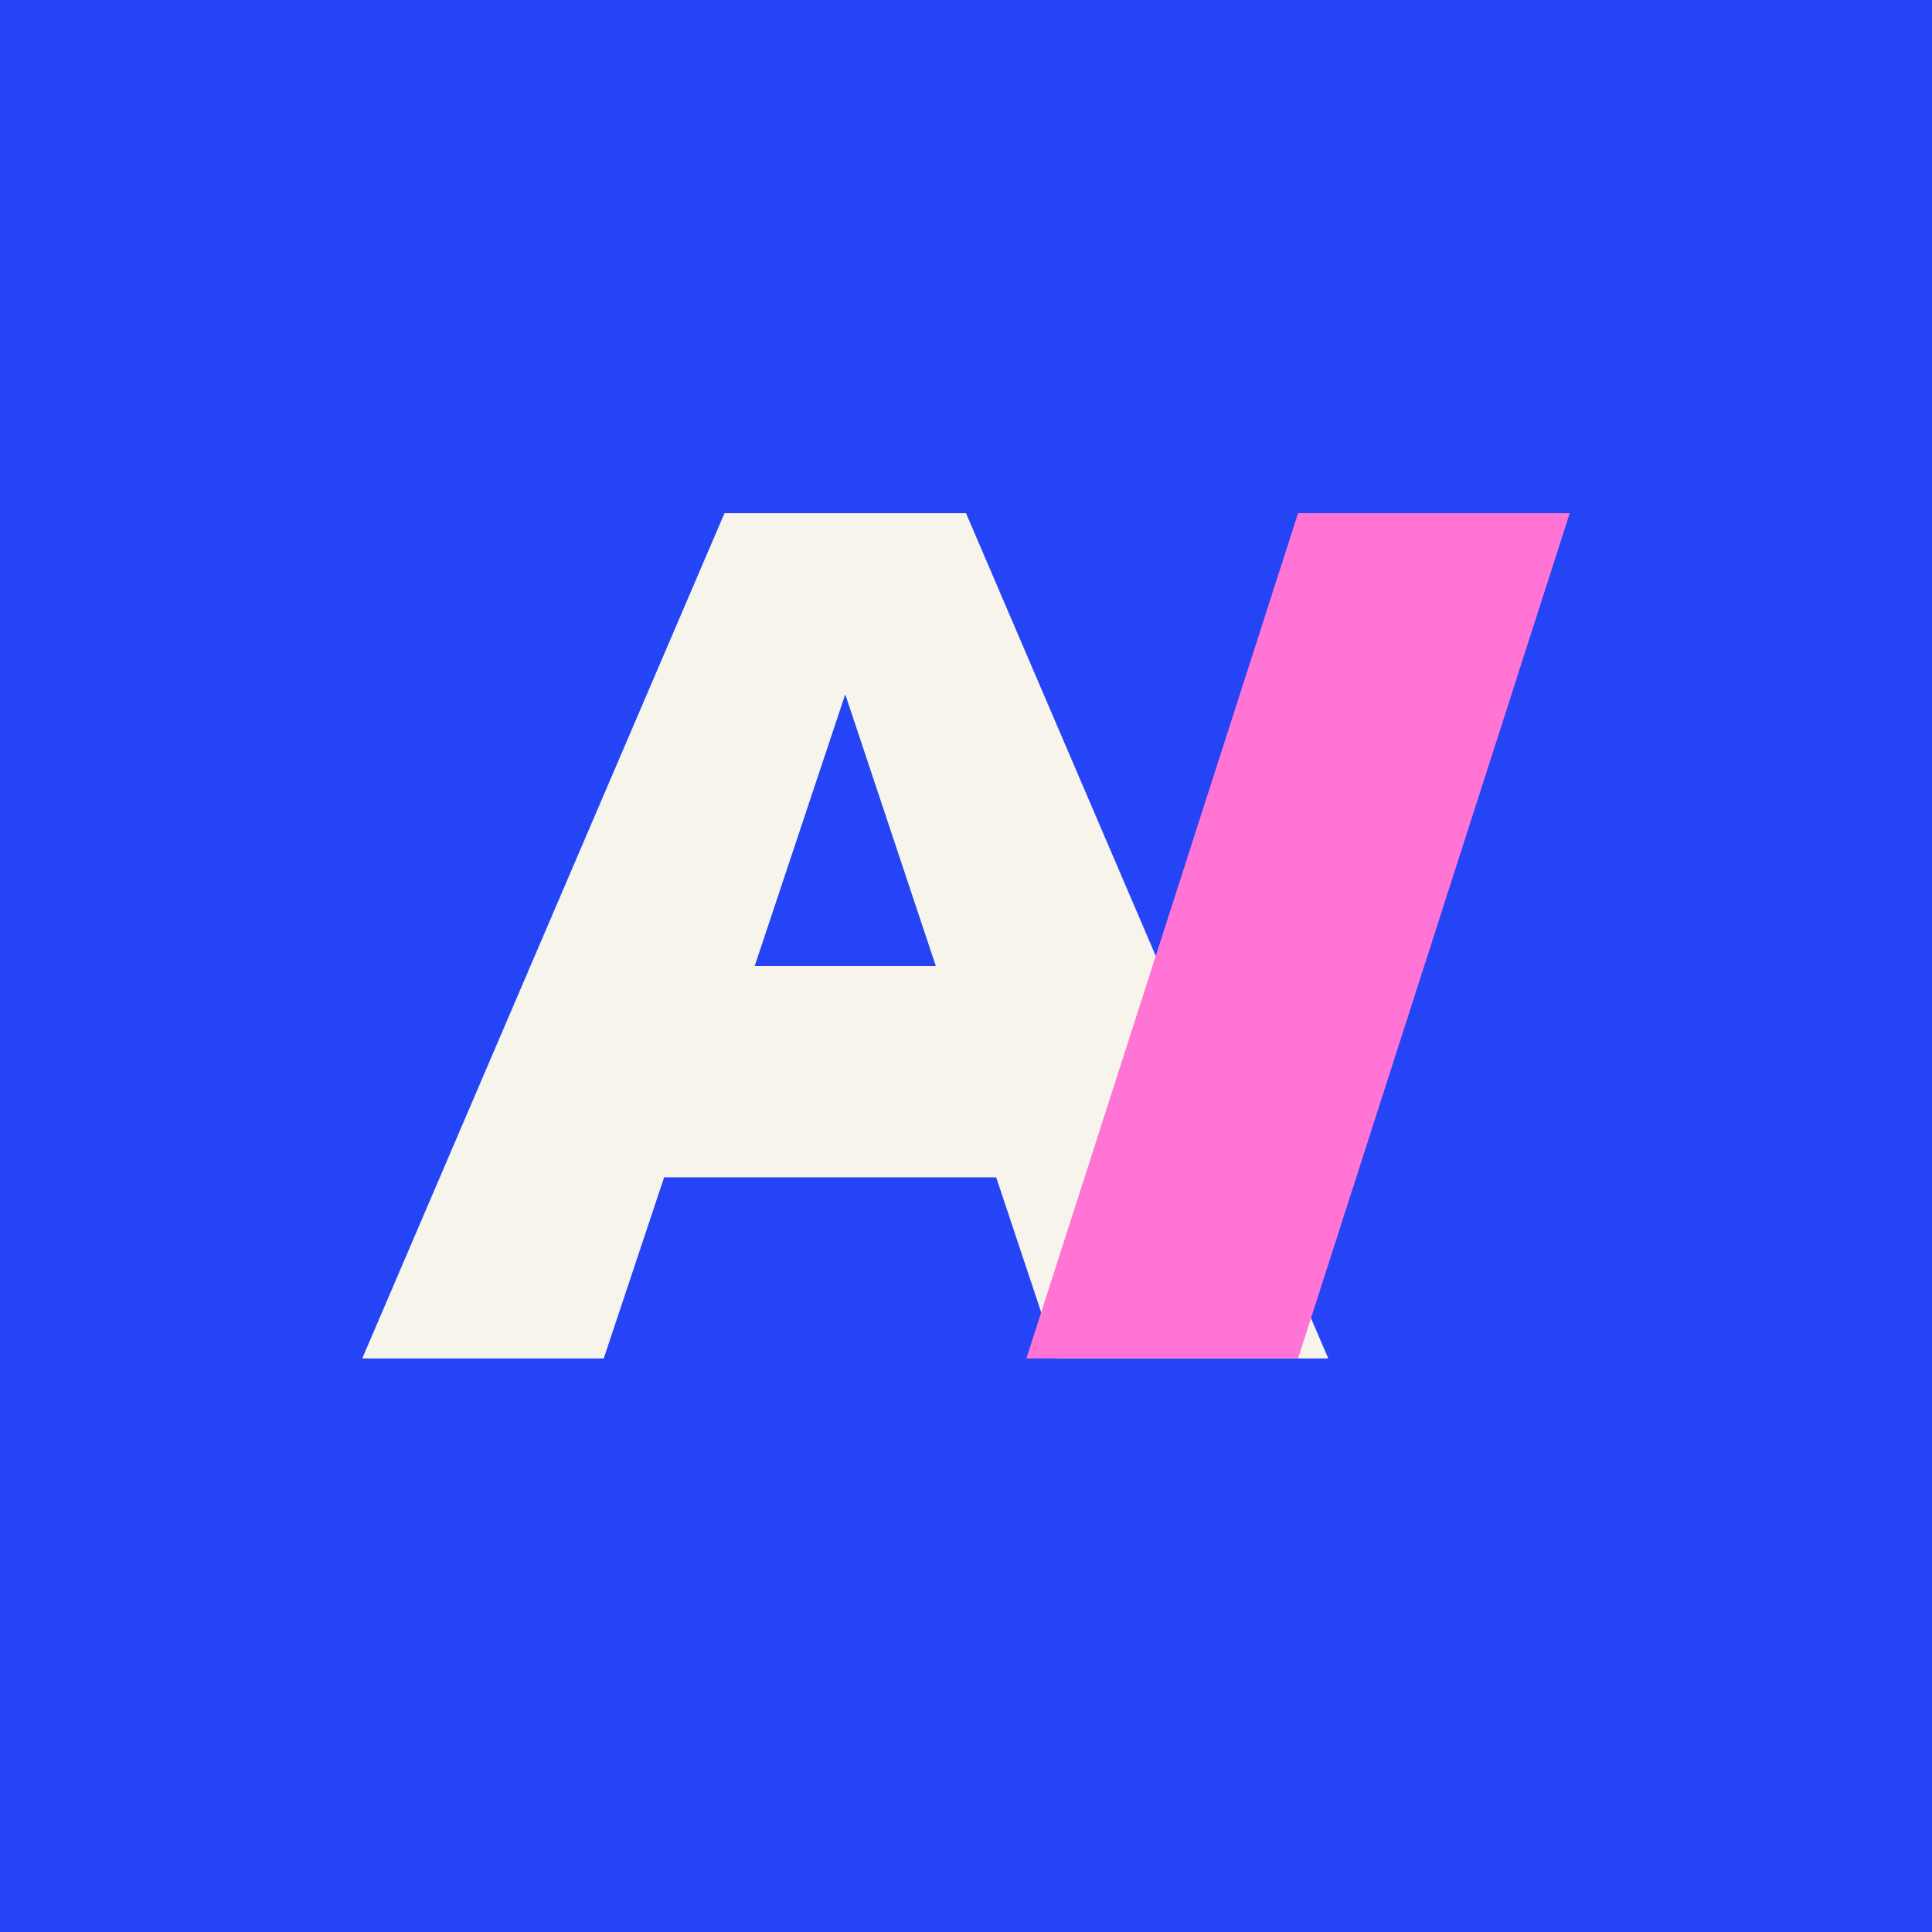
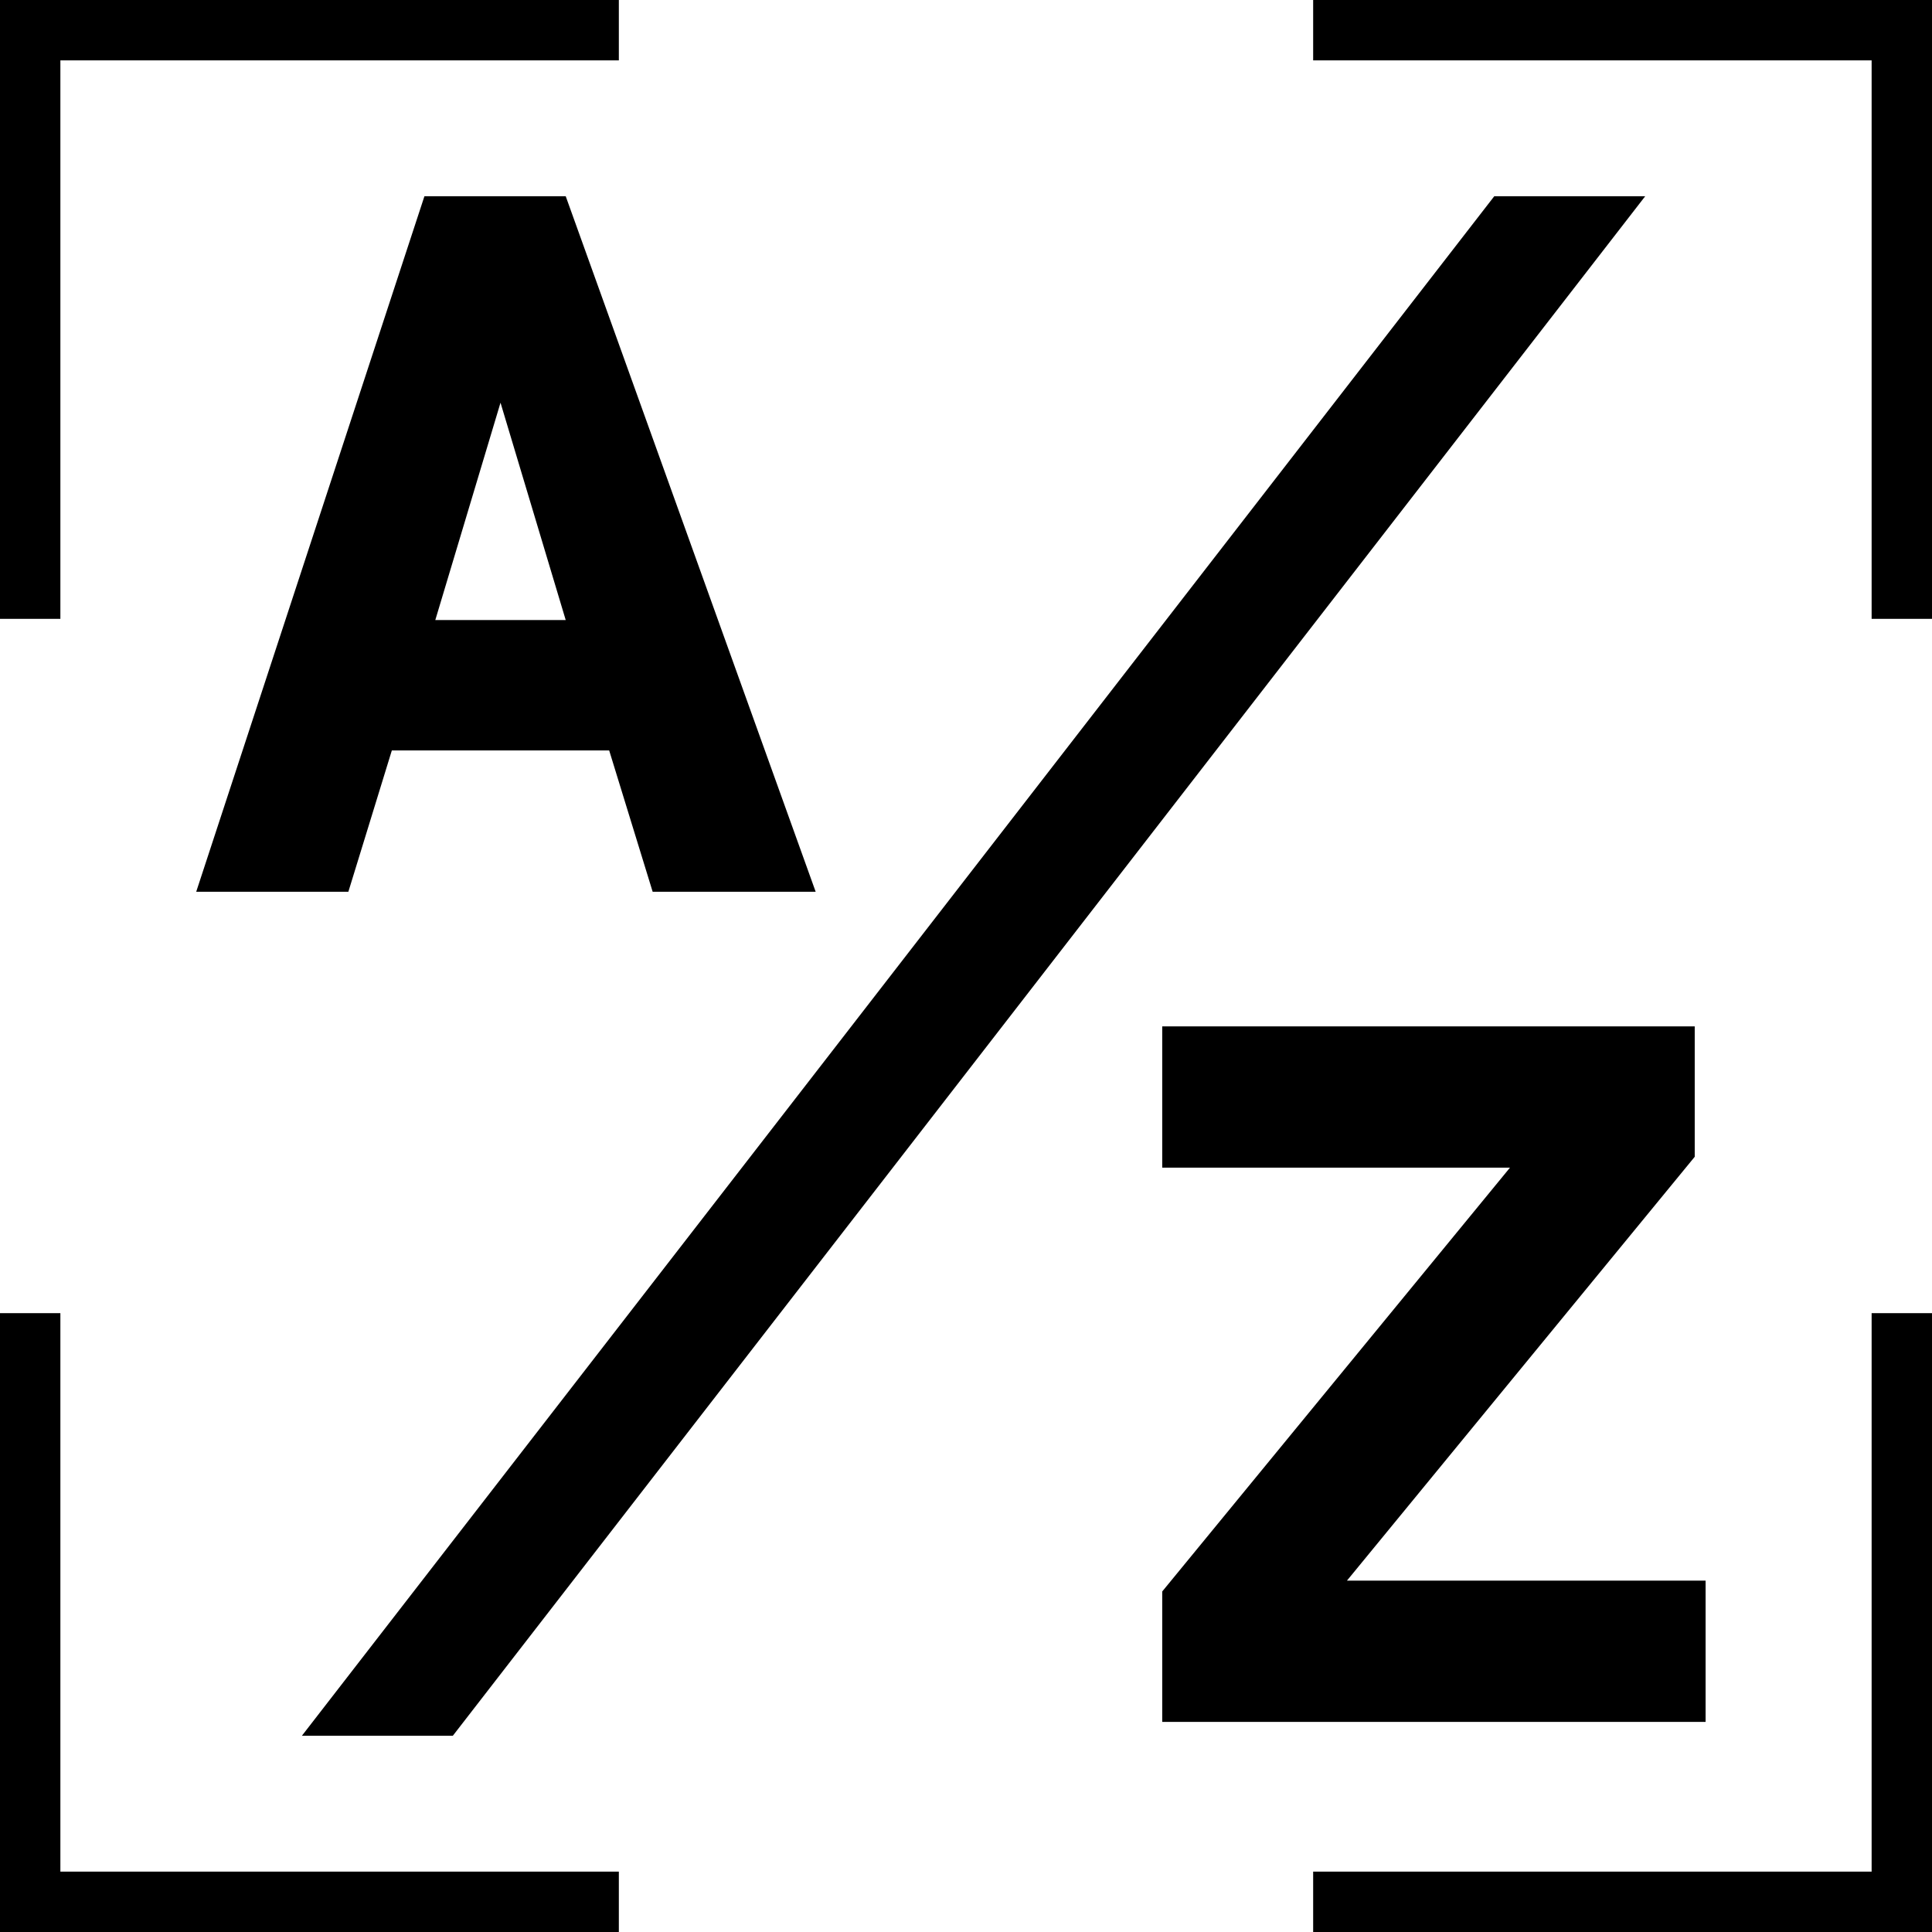
- <svg xmlns="http://www.w3.org/2000/svg" viewBox="0 0 64 64">
-   <rect width="64" height="64" fill="#2544f5" />
-   <path d="M12 45 24 17h8l12 28h-9l-2-6H22l-2 6zm13-13h6l-3-9z" fill="#f7f4ec" />
-   <path d="m43 17 9 0-9 28h-9z" fill="#ff74d4" />
+ <svg xmlns="http://www.w3.org/2000/svg" width="128" height="128" viewBox="0 0 128 128" fill="currentColor">
+   <path d="M2 41V2h39M87 2h39v39M126 87v39H87M41 126H2V87" fill="none" stroke="currentColor" stroke-width="4" />
+   <path d="M0 64 21 0h13l23 64H42l-4-13H18l-4 13zm22-25h12l-6-20z" transform="translate(13 13) scale(.72)" fill-rule="evenodd" />
+   <path d="M99 13h10L30 115H20z" />
+   <path d="M0 0h49v12L17 51h33v13H0V52L32 13H0Z" transform="translate(77 68) scale(.72)" />
</svg>
